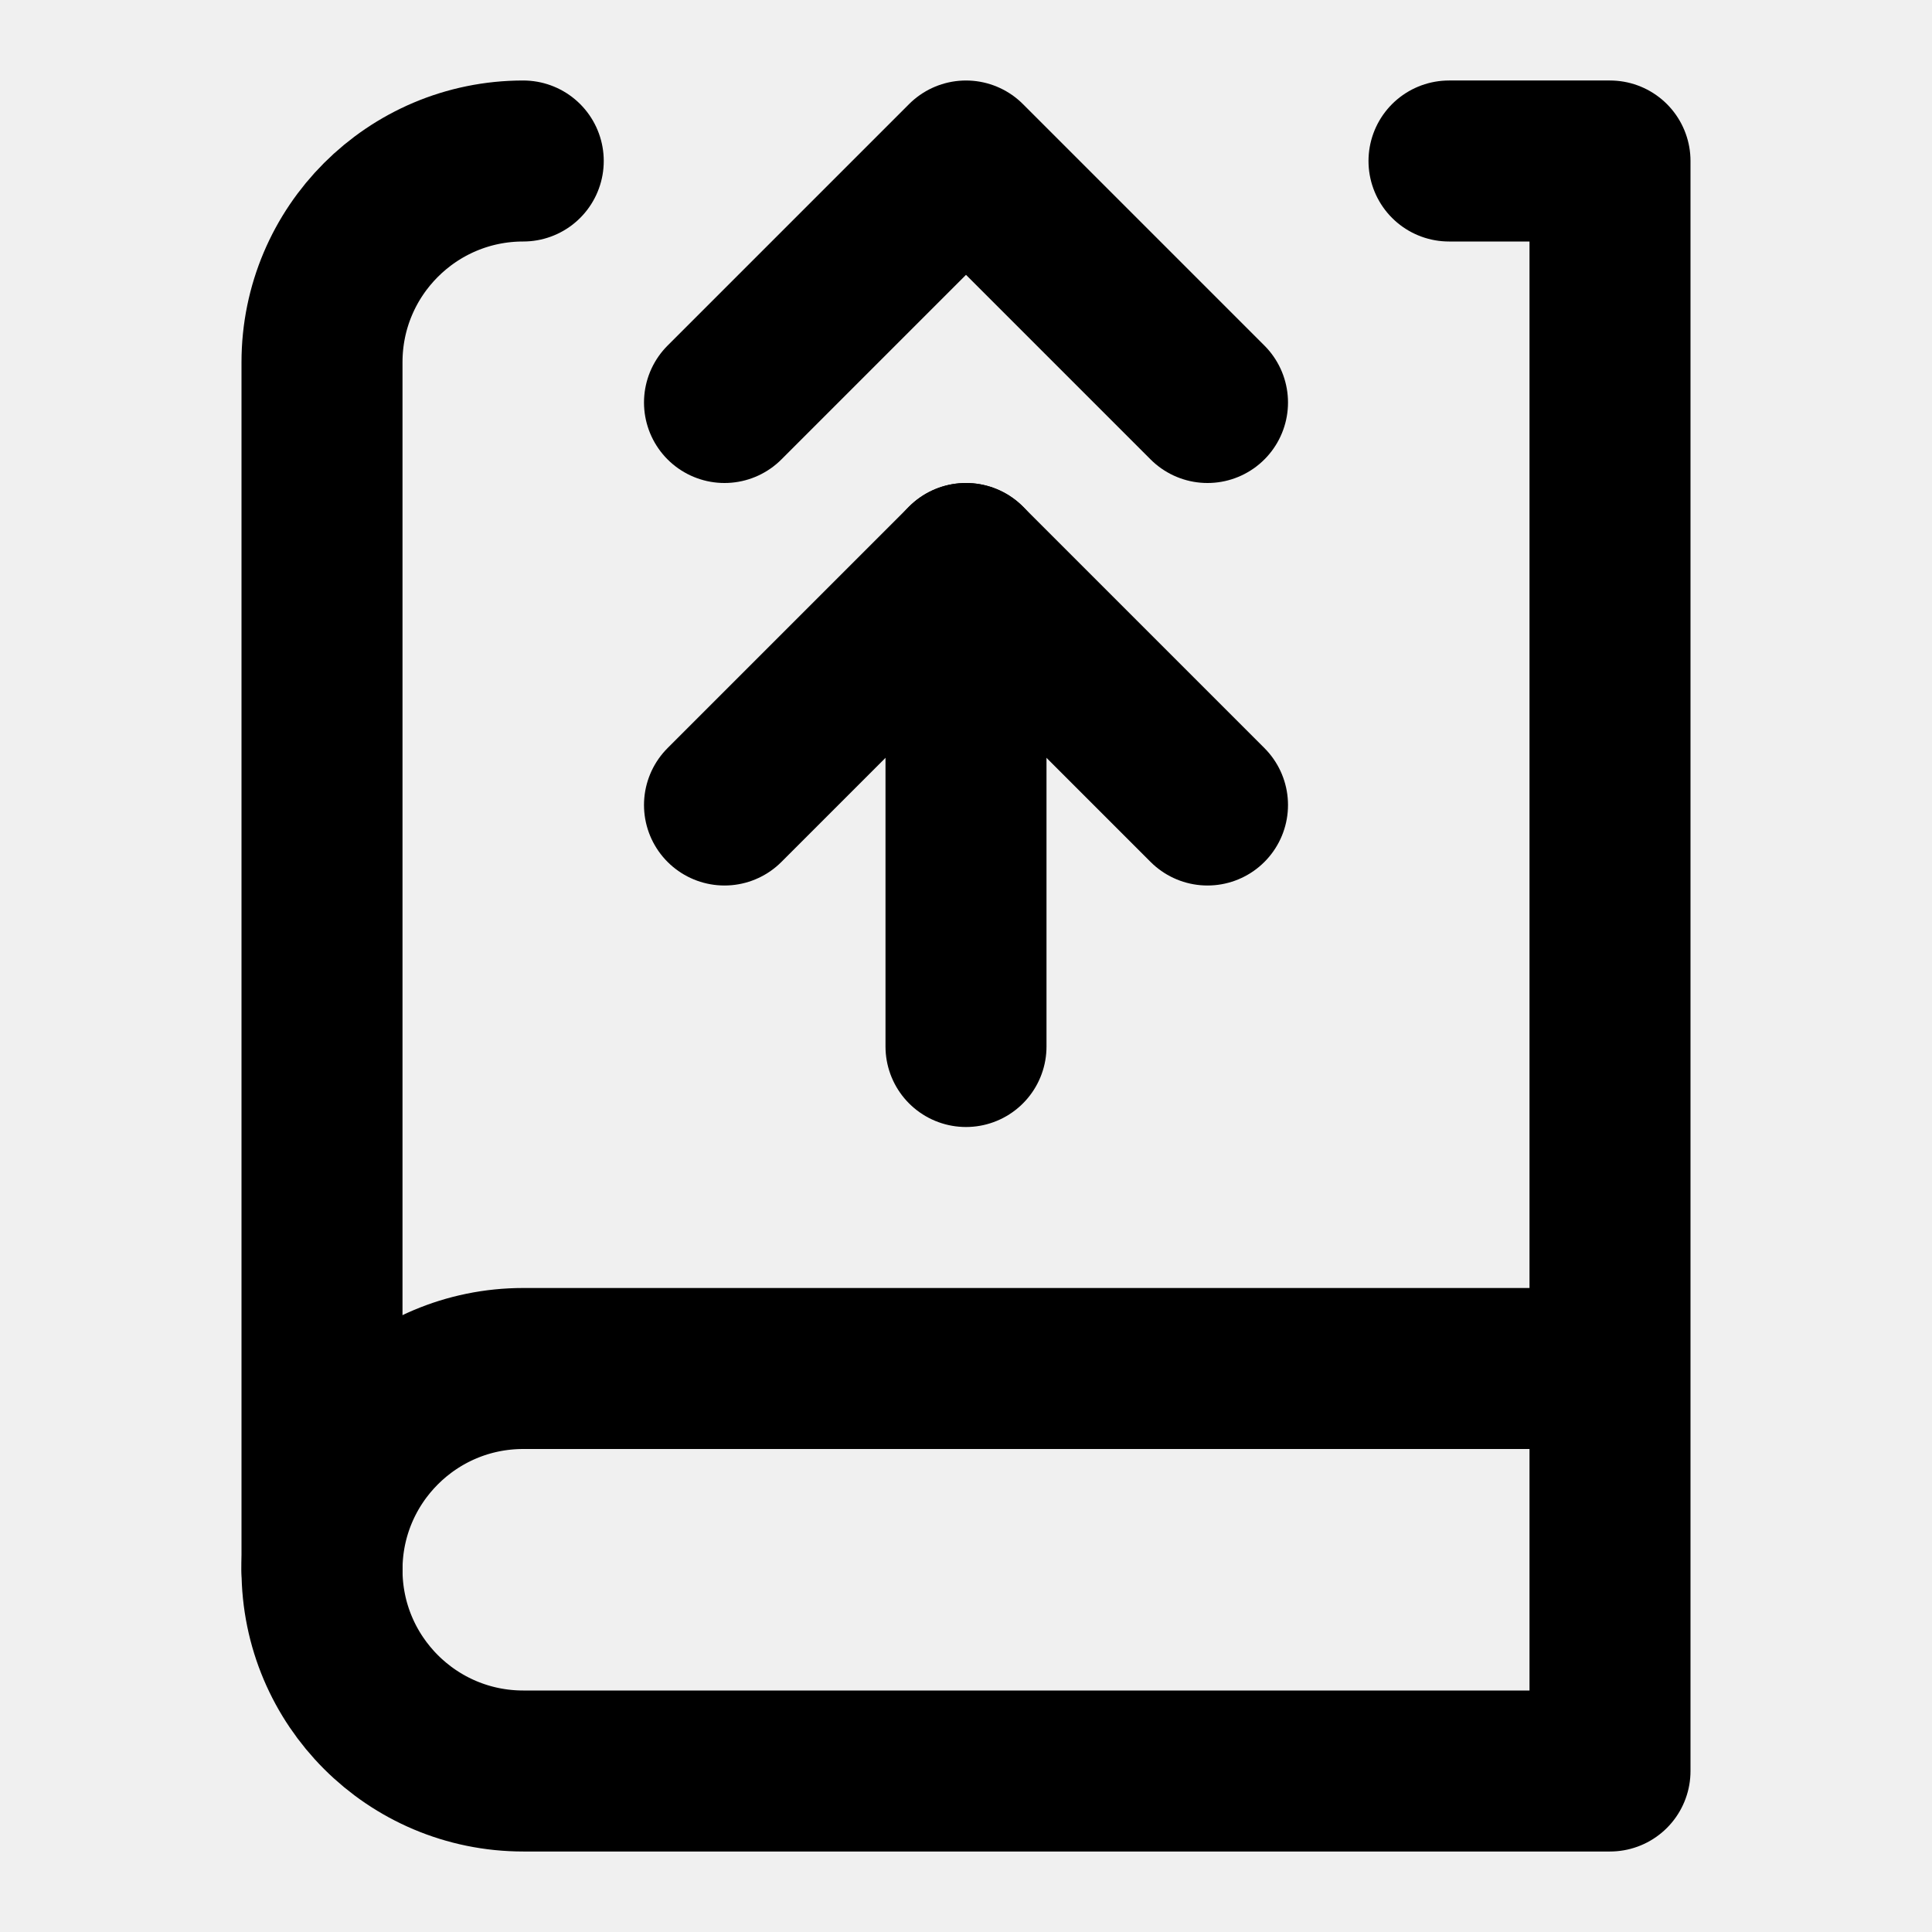
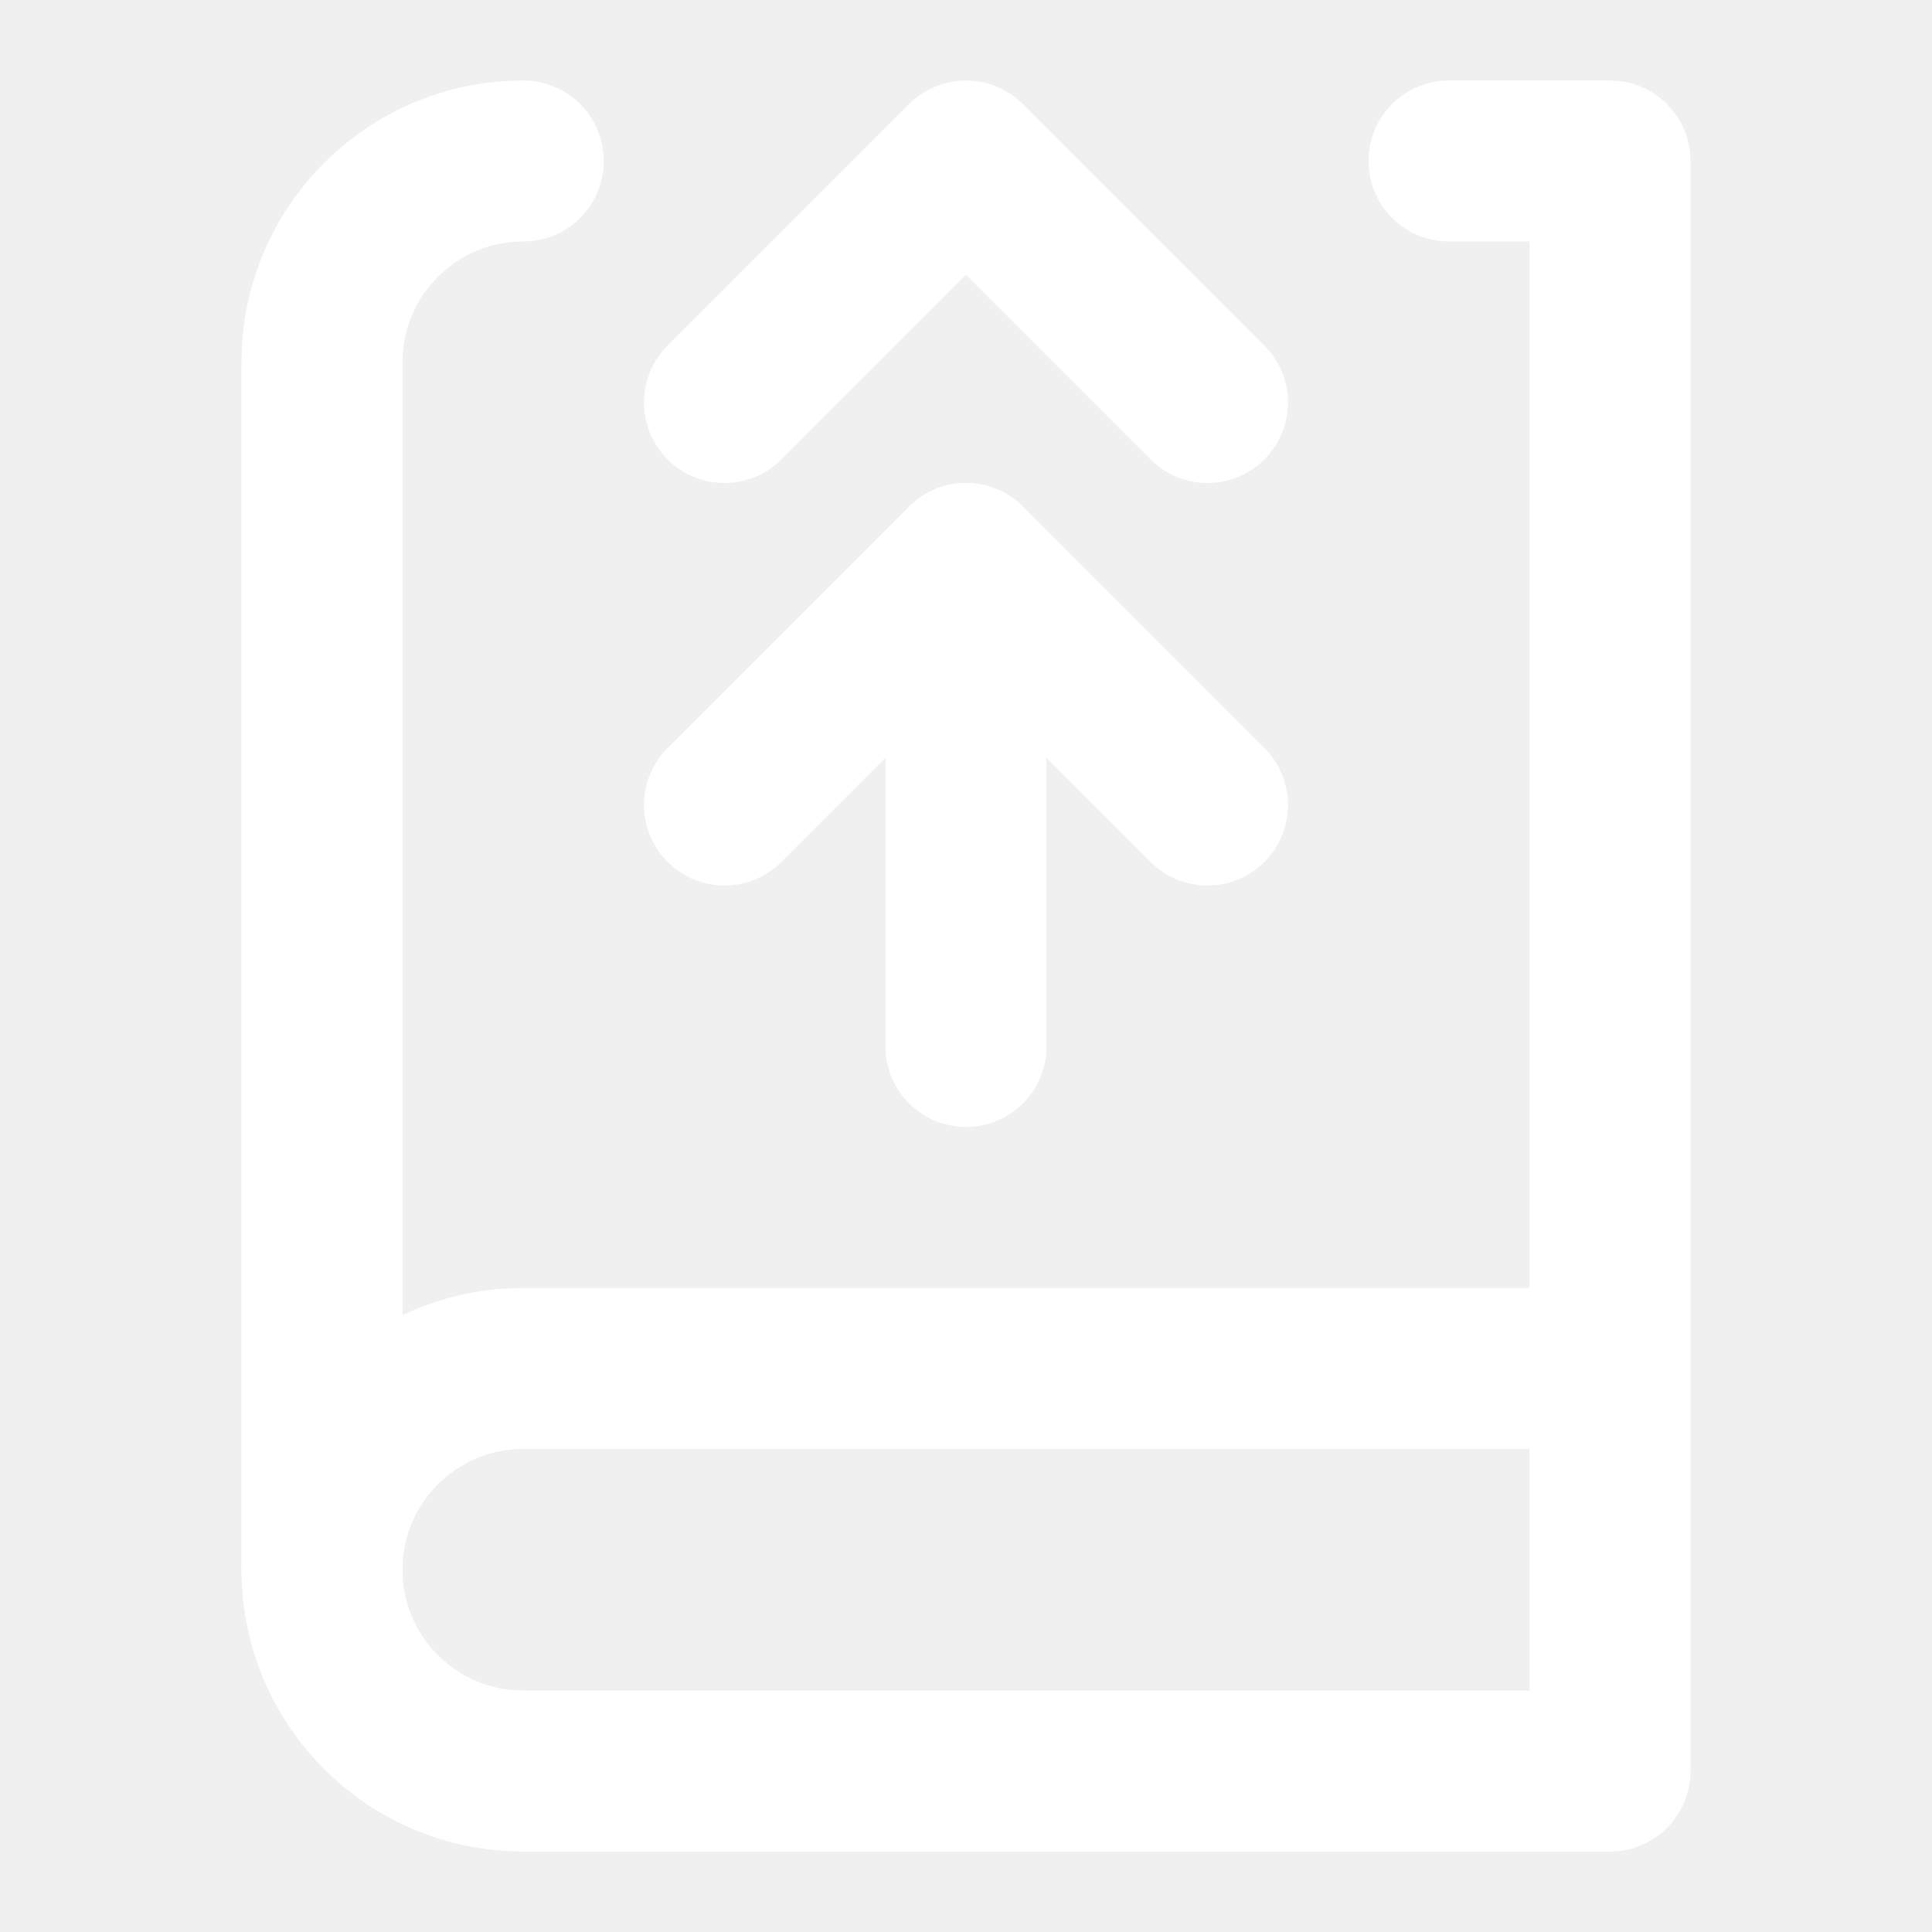
- <svg xmlns="http://www.w3.org/2000/svg" width="75" height="75" viewBox="0 0 24 24" fill="none" stroke="#000" stroke-width="2" stroke-linecap="round" stroke-linejoin="round" class="lucide lucide-book-up-2">
+ <svg xmlns="http://www.w3.org/2000/svg" width="75" height="75" viewBox="0 0 24 24" fill="none" stroke="#fff" stroke-width="2" stroke-linecap="round" stroke-linejoin="round" class="lucide lucide-book-up-2">
  <path d="M4 19.5v-15A2.5 2.5 0 0 1 6.5 2" />
  <path d="M18 2h2v20H6.5a2.5 2.5 0 0 1 0-5H20" />
  <path d="M12 13V7" />
  <path d="m9 10 3-3 3 3" />
  <path d="m9 5 3-3 3 3" />
</svg>
